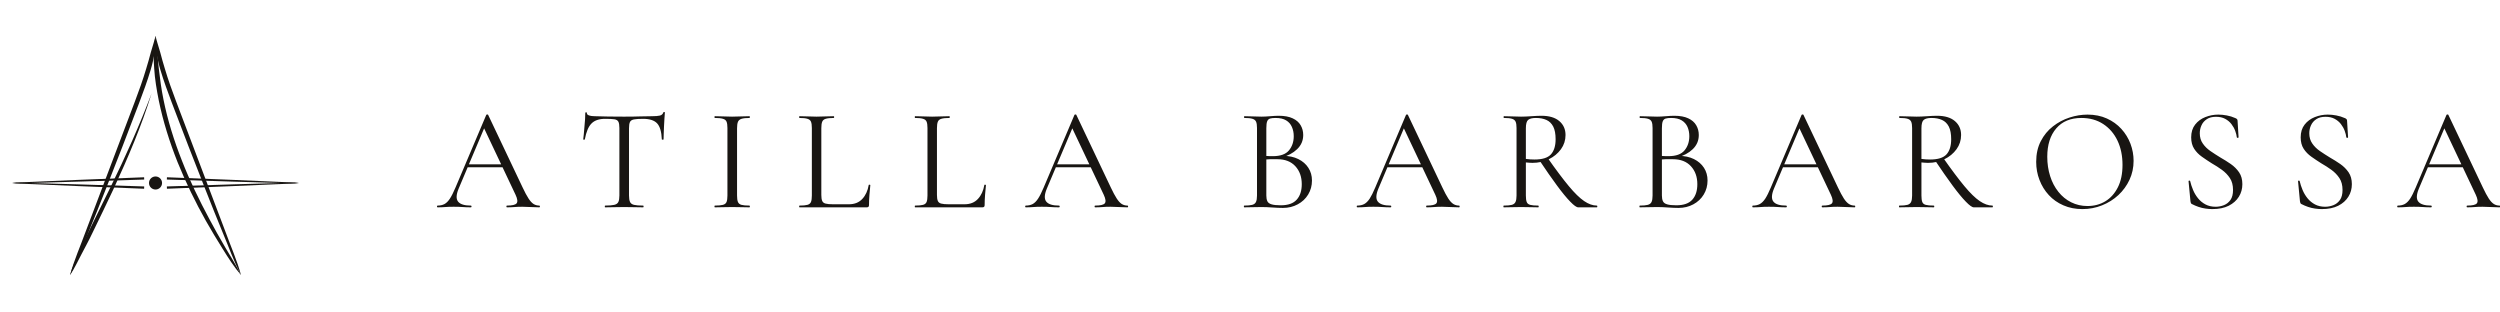
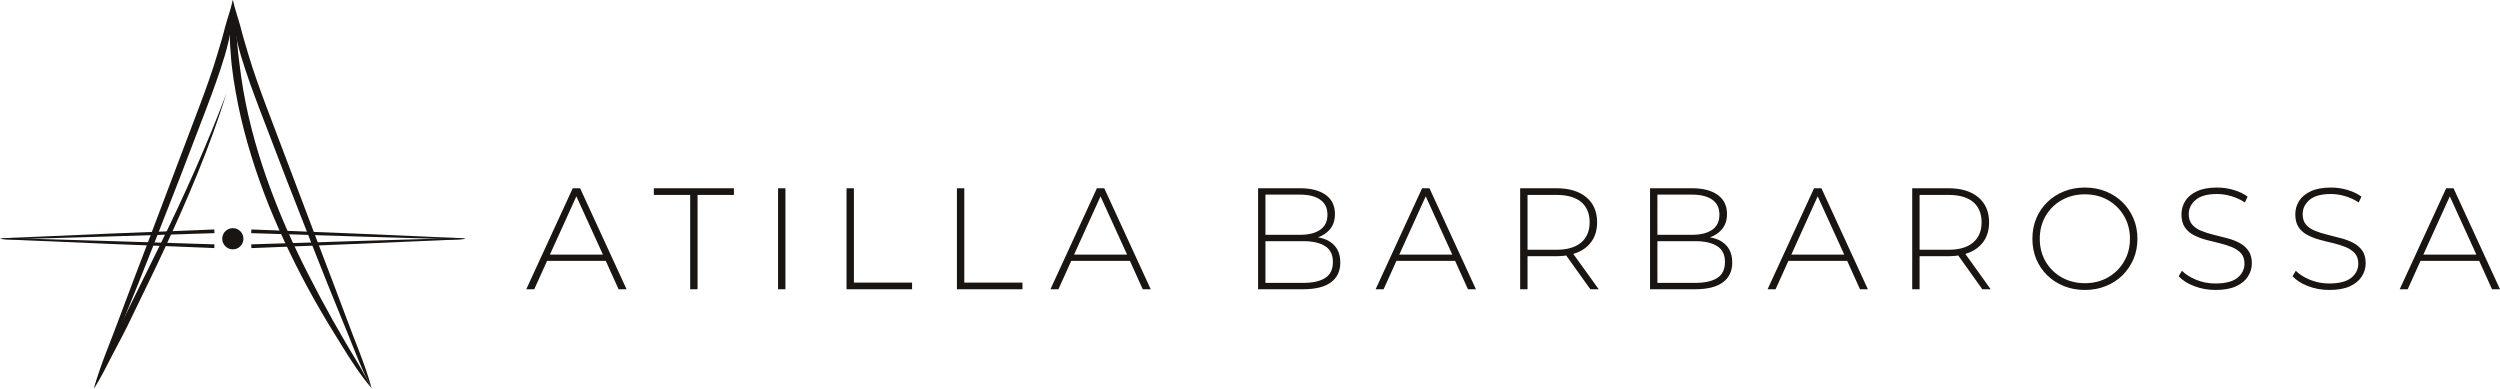
- <svg xmlns="http://www.w3.org/2000/svg" viewBox="0 0 514.38 64" role="img" aria-label="Atilla Barbarossa">
-   <g transform="scale(0.64)">
+ <svg xmlns="http://www.w3.org/2000/svg" viewBox="0 0 495.08 76.9" role="img" aria-label="Atilla Barbarossa">
+   <g transform="scale(1) translate(-3.89 -11.55)">
    <path d="M50 11.55C49.6 13.35 48.96 15.08 48.48 16.86C48.05 18.63 47.5 20.37 46.99 22.12C45.95 25.64 44.7 29.09 43.41 32.52C39.9 41.82 36.38 51.12 32.85 60.42C31.07 65.07 29.3 69.73 27.56 74.39C25.87 79.08 23.81 83.63 22.51 88.45C24.87 84.05 26.47 79.32 28.42 74.73C30.32 70.12 32.17 65.5 33.99 60.86C37.65 51.61 41.24 42.33 44.76 33.03C46.07 29.57 47.35 26.09 48.41 22.54C48.95 20.77 49.34 18.94 49.7 17.12C50 15.3 49.98 13.39 50 11.55Z" fill="#181512" />
    <path d="M50 11.55C50.02 13.39 50 15.3 50.3 17.12C50.66 18.94 51.05 20.77 51.59 22.54C52.65 26.09 53.93 29.57 55.24 33.03C58.76 42.33 62.35 51.61 66.01 60.86C67.83 65.5 69.68 70.12 71.58 74.73C73.53 79.32 75.13 84.05 77.49 88.45C76.19 83.63 74.13 79.08 72.44 74.39C70.7 69.73 68.93 65.07 67.15 60.42C63.62 51.12 60.1 41.82 56.59 32.52C55.3 29.09 54.05 25.64 53.01 22.12C52.5 20.37 51.95 18.63 51.52 16.86C51.04 15.08 50.4 13.35 50 11.55Z" fill="#181512" />
    <path d="M50 11.55C49.34 15.06 49.25 18.44 49.57 21.99C49.78 25.45 50.37 28.89 51.04 32.28C52.44 39.09 54.54 45.74 57.11 52.19C59.73 58.67 62.8 64.97 66.22 71.05C67.94 74.08 69.73 77.06 71.58 80C73.41 82.95 75.24 85.81 77.49 88.45C75.98 85.35 74.16 82.47 72.4 79.51C70.64 76.52 68.95 73.51 67.32 70.45C64.05 64.34 61.01 58.11 58.49 51.65C55.96 45.27 53.91 38.7 52.55 31.98C51.86 28.63 51.43 25.25 51.03 21.86C50.72 18.41 50.41 14.99 50 11.55Z" fill="#181512" />
    <path d="M48.75 30C44.86 40.3 40.36 50.33 35.51 60.2C33.22 64.89 30.91 69.57 28.59 74.24C27.41 76.54 26.41 78.91 25.36 81.27C24.34 83.65 23.21 85.95 22.51 88.45C23.95 86.3 25.01 83.97 26.22 81.69C27.41 79.4 28.66 77.15 29.75 74.81C32.02 70.11 34.33 65.43 36.53 60.69C41.15 50.7 45.49 40.52 48.75 30Z" fill="#181512" />
    <path d="M3.89 58.87C5.65 59.06 7.43 58.86 9.2 58.85C10.97 58.8 12.74 58.75 14.51 58.7C18.05 58.6 21.59 58.49 25.13 58.39C32.2 58.17 39.28 57.94 46.36 57.72L46.33 56.99C39.26 57.27 32.18 57.55 25.11 57.83C21.57 57.99 18.03 58.14 14.5 58.29C12.73 58.37 10.96 58.44 9.19 58.52C7.43 58.63 5.63 58.56 3.89 58.87Z" fill="#181512" />
    <path d="M3.89 58.79C5.63 59.1 7.43 59.03 9.19 59.15C10.96 59.22 12.73 59.3 14.5 59.37C18.03 59.52 21.57 59.68 25.11 59.83C32.18 60.11 39.26 60.39 46.33 60.68L46.36 59.94C39.28 59.72 32.2 59.5 25.13 59.27C21.59 59.17 18.05 59.07 14.51 58.96C12.74 58.91 10.97 58.86 9.2 58.81C7.43 58.8 5.65 58.6 3.89 58.79Z" fill="#181512" />
    <path d="M96.11 58.87C94.37 58.56 92.57 58.63 90.81 58.52C89.04 58.44 87.27 58.37 85.5 58.29C81.97 58.14 78.43 57.99 74.89 57.83C67.82 57.55 60.74 57.27 53.67 56.99L53.64 57.72C60.72 57.94 67.8 58.17 74.87 58.39C78.41 58.49 81.95 58.6 85.49 58.7C87.26 58.75 89.03 58.8 90.8 58.85C92.57 58.86 94.35 59.06 96.11 58.87Z" fill="#181512" />
    <path d="M96.11 58.79C94.35 58.6 92.57 58.8 90.8 58.81C89.03 58.86 87.26 58.91 85.49 58.96C81.95 59.07 78.41 59.17 74.87 59.27C67.8 59.5 60.72 59.72 53.64 59.94L53.67 60.68C60.74 60.39 67.82 60.11 74.89 59.83C78.43 59.68 81.97 59.52 85.5 59.37C87.27 59.3 89.04 59.22 90.81 59.15C92.57 59.03 94.37 59.1 96.11 58.79Z" fill="#181512" />
    <circle cx="50" cy="58.831" r="2.1" fill="#181512" />
+     <path transform="translate(108.11 68.83) scale(0.2)" d="M7.9 0L0 0L46.0-100.0L53.3-100.0L99.3 0L91.4 0L78.7-28.1L20.6-28.1L7.9 0ZM49.6-92.0L23.4-34.3L75.9-34.3L49.6-92.0ZM169.6 0L162.3 0L162.3-93.4L126.3-93.4L126.3-100.0L205.6-100.0L205.6-93.4L169.6-93.4L169.6 0ZM256.6 0L249.3 0L249.3-100.0L256.6-100.0L256.6 0ZM382.0 0L317.1 0L317.1-100.0L324.4-100.0L324.4-6.6L382.0-6.6L382.0 0ZM491.3 0L426.4 0L426.4-100.0L433.7-100.0L433.7-6.6L491.3-6.6L491.3 0ZM526.9 0L519.0 0L565-100.0L572.3-100.0L618.3 0L610.4 0L597.7-28.1L539.6-28.1L526.9 0ZM568.6-92.0L542.4-34.3L594.9-34.3L568.6-92.0ZM769.1 0L724.6 0L724.6-100.0L766.3-100.0Q782.4-100.0 791.6-93.4Q800.7-86.9 800.7-74.4L800.7-74.4Q800.7-65.6 796.1-59.8Q791.4-54.0 783.9-51.4L783.9-51.4Q794.6-49.6 800.3-43.2Q806-36.9 806-26.4L806-26.4Q806-13.7 796.8-6.9Q787.6 0 769.1 0L769.1 0ZM731.9-47.6L731.9-6.3L769.1-6.3Q783.6-6.3 791.1-11.2Q798.7-16.1 798.7-27.0L798.7-27.0Q798.7-37.7 791.1-42.6Q783.6-47.6 769.1-47.6L769.1-47.6L731.9-47.6ZM731.9-93.7L731.9-53.9L766-53.9Q779-53.9 786.1-58.9Q793.3-63.9 793.3-73.9L793.3-73.9Q793.3-83.7 786.1-88.7Q779-93.7 766-93.7L766-93.7L731.9-93.7ZM848.9 0L841.0 0L887-100.0L894.3-100.0L940.3 0L932.4 0L919.7-28.1L861.6-28.1L848.9 0ZM890.6-92.0L864.4-34.3L916.9-34.3L890.6-92.0ZM991.4 0L984.1 0L984.1-100.0L1020-100.0Q1038.9-100.0 1049.6-91.1Q1060.3-82.1 1060.3-66.3L1060.3-66.3Q1060.3-54.4 1054.1-46.4Q1048-38.3 1036.7-35.0L1036.7-35.0L1061.9 0L1053.6 0L1029.7-33.4Q1025.1-32.7 1020-32.7L1020-32.7L991.4-32.7L991.4 0ZM991.4-93.4L991.4-39.1L1020-39.1Q1036.1-39.1 1044.5-46.3Q1052.9-53.4 1052.9-66.3L1052.9-66.3Q1052.9-79.3 1044.5-86.4Q1036.1-93.4 1020-93.4L1020-93.4L991.4-93.4ZM1157.3 0L1112.7 0L1112.7-100.0L1154.4-100.0Q1170.6-100.0 1179.7-93.4Q1188.9-86.9 1188.9-74.4L1188.9-74.4Q1188.9-65.6 1184.2-59.8Q1179.6-54.0 1172-51.4L1172-51.4Q1182.7-49.6 1188.4-43.2Q1194.1-36.9 1194.1-26.4L1194.1-26.4Q1194.1-13.7 1184.9-6.9Q1175.7 0 1157.3 0L1157.3 0ZM1120-47.6L1120-6.3L1157.3-6.3Q1171.7-6.3 1179.3-11.2Q1186.9-16.1 1186.9-27.0L1186.9-27.0Q1186.9-37.7 1179.3-42.6Q1171.7-47.6 1157.3-47.6L1157.3-47.6L1120-47.6ZM1120-93.7L1120-53.9L1154.1-53.9Q1167.1-53.9 1174.3-58.9Q1181.4-63.9 1181.4-73.9L1181.4-73.9Q1181.4-83.7 1174.3-88.7Q1167.1-93.7 1154.1-93.7L1154.1-93.7L1120-93.7ZM1237 0L1229.1 0L1275.1-100.0L1282.4-100.0L1328.4 0L1320.6 0L1307.9-28.1L1249.7-28.1L1237 0ZM1278.7-92.0L1252.6-34.3L1305-34.3L1278.7-92.0ZM1379.6 0L1372.3 0L1372.3-100.0L1408.1-100.0Q1427.0-100.0 1437.7-91.1Q1448.4-82.1 1448.4-66.3L1448.4-66.3Q1448.4-54.4 1442.3-46.4Q1436.1-38.3 1424.9-35.0L1424.9-35.0L1450.0 0L1441.7 0L1417.9-33.4Q1413.3-32.7 1408.1-32.7L1408.1-32.7L1379.6-32.7L1379.6 0ZM1379.6-93.4L1379.6-39.1L1408.1-39.1Q1424.3-39.1 1432.6-46.3Q1441.0-53.4 1441.0-66.3L1441.0-66.3Q1441.0-79.3 1432.6-86.4Q1424.3-93.4 1408.1-93.4L1408.1-93.4L1379.6-93.4ZM1543.3 0.7L1543.3 0.7Q1532.1 0.7 1522.6-3.1Q1513.1-6.9 1506.1-13.7Q1499.0-20.6 1495.1-29.9Q1491.3-39.1 1491.3-50.0L1491.3-50.0Q1491.3-60.9 1495.1-70.1Q1499.0-79.4 1506.1-86.3Q1513.1-93.1 1522.6-96.9Q1532.1-100.7 1543.3-100.7L1543.3-100.7Q1554.4-100.7 1563.9-96.9Q1573.4-93.1 1580.4-86.3Q1587.4-79.4 1591.4-70.1Q1595.3-60.9 1595.3-50.0L1595.3-50.0Q1595.3-39.1 1591.4-29.9Q1587.4-20.6 1580.4-13.7Q1573.4-6.9 1563.9-3.1Q1554.4 0.7 1543.3 0.7ZM1543.3-6.0L1543.3-6.0Q1556.0-6.0 1566.1-11.7Q1576.1-17.4 1582.0-27.4Q1587.9-37.4 1587.9-50.0L1587.9-50.0Q1587.9-62.6 1582.0-72.6Q1576.1-82.6 1566.1-88.3Q1556.0-94.0 1543.3-94.0L1543.3-94.0Q1530.6-94.0 1520.4-88.3Q1510.3-82.6 1504.4-72.6Q1498.6-62.6 1498.6-50.0L1498.6-50.0Q1498.6-37.4 1504.4-27.4Q1510.3-17.4 1520.4-11.7Q1530.6-6.0 1543.3-6.0ZM1672.6 0.7L1672.6 0.7Q1661.4 0.7 1651.5-3.1Q1641.6-6.9 1636.1-12.9L1636.1-12.9L1639.4-18.3Q1644.6-13.0 1653.4-9.4Q1662.3-5.7 1672.4-5.7L1672.4-5.7Q1687.4-5.7 1694.4-11.4Q1701.3-17.1 1701.3-25.3L1701.3-25.3Q1701.3-31.7 1697.9-35.6Q1694.4-39.4 1688.9-41.7Q1683.3-44.0 1676.6-45.6Q1670.0-47.1 1663.4-48.9Q1656.7-50.7 1651.1-53.6Q1645.6-56.4 1642.2-61.4Q1638.9-66.3 1638.9-74.1L1638.9-74.1Q1638.9-81.3 1642.6-87.3Q1646.3-93.3 1654.1-97.0Q1662.0-100.7 1674.3-100.7L1674.3-100.7Q1682.6-100.7 1690.6-98.3Q1698.7-95.9 1704.4-91.7L1704.4-91.7L1701.7-85.9Q1695.4-90.1 1688.2-92.2Q1681.0-94.3 1674.3-94.3L1674.3-94.3Q1659.7-94.3 1652.9-88.4Q1646.1-82.6 1646.1-74.3L1646.1-74.3Q1646.1-67.9 1649.5-64.0Q1652.9-60.1 1658.4-57.9Q1664.0-55.6 1670.6-54.0Q1677.3-52.4 1683.9-50.6Q1690.6-48.9 1696.1-46.0Q1701.7-43.1 1705.1-38.3Q1708.6-33.4 1708.6-25.7L1708.6-25.7Q1708.6-18.6 1704.7-12.6Q1700.9-6.6 1692.9-2.9Q1685.0 0.7 1672.6 0.7ZM1785.3 0.7L1785.3 0.7Q1774.1 0.7 1764.2-3.1Q1754.3-6.9 1748.9-12.9L1748.9-12.9L1752.1-18.3Q1757.3-13.0 1766.1-9.4Q1775.0-5.7 1785.1-5.7L1785.1-5.7Q1800.1-5.7 1807.1-11.4Q1814.0-17.1 1814.0-25.3L1814.0-25.3Q1814.0-31.7 1810.6-35.6Q1807.1-39.4 1801.6-41.7Q1796.0-44.0 1789.4-45.6Q1782.7-47.1 1776.1-48.9Q1769.4-50.7 1763.9-53.6Q1758.3-56.4 1754.9-61.4Q1751.6-66.3 1751.6-74.1L1751.6-74.1Q1751.6-81.3 1755.3-87.3Q1759.0-93.3 1766.9-97.0Q1774.7-100.7 1787.0-100.7L1787.0-100.7Q1795.3-100.7 1803.4-98.3Q1811.4-95.9 1817.1-91.7L1817.1-91.7L1814.4-85.9Q1808.1-90.1 1800.9-92.2Q1793.7-94.3 1787.0-94.3L1787.0-94.3Q1772.4-94.3 1765.6-88.4Q1758.9-82.6 1758.9-74.3L1758.9-74.3Q1758.9-67.9 1762.2-64.0Q1765.6-60.1 1771.1-57.9Q1776.7-55.6 1783.4-54.0Q1790.0-52.4 1796.6-50.6Q1803.3-48.9 1808.9-46.0Q1814.4-43.1 1817.9-38.3Q1821.3-33.4 1821.3-25.7L1821.3-25.7Q1821.3-18.6 1817.4-12.6Q1813.6-6.6 1805.6-2.9Q1797.7 0.7 1785.3 0.7ZM1862.9 0L1855.0 0L1901.0-100.0L1908.3-100.0L1954.3 0L1946.4 0L1933.7-28.1L1875.6-28.1L1862.9 0ZM1904.6-92.0L1878.4-34.3L1930.9-34.3L1904.6-92.0Z" fill="#181512" />
  </g>
-   <path transform="translate(90.00 23.91)" d="M5.82 10.5 6.12 9.9H14.07L14.28 10.5ZM20.97 18.39Q21.09 18.39 21.09 18.57Q21.09 18.75 20.97 18.75Q20.1 18.75 19.2 18.69Q18.3 18.63 17.46 18.63Q16.53 18.63 15.84 18.69Q15.15 18.75 14.31 18.75Q14.19 18.75 14.19 18.57Q14.19 18.39 14.31 18.39Q15.9 18.39 16.29 17.93Q16.68 17.46 16.08 16.17L9.42 2.1L10.17 1.17L4.35 14.94Q3.6 16.77 4.26 17.58Q4.92 18.39 6.87 18.39Q7.02 18.39 7.02 18.57Q7.02 18.75 6.87 18.75Q5.97 18.75 5.22 18.69Q4.47 18.63 3.33 18.63Q2.25 18.63 1.6 18.69Q0.96 18.75 0.03 18.75Q-0.09 18.75 -0.09 18.57Q-0.09 18.39 0.03 18.39Q0.84 18.39 1.44 18.08Q2.04 17.76 2.56 16.97Q3.09 16.17 3.72 14.67L10.05 -0.27Q10.11 -0.36 10.26 -0.36Q10.41 -0.36 10.44 -0.27L17.52 14.64Q18.21 16.11 18.75 16.94Q19.29 17.76 19.81 18.08Q20.34 18.39 20.97 18.39ZM34.5 0.54Q32.64 0.54 31.7 1.5Q30.75 2.46 30.33 4.77Q30.33 4.83 30.16 4.83Q30 4.83 30 4.77Q30.06 4.38 30.12 3.68Q30.18 2.97 30.25 2.16Q30.33 1.35 30.38 0.59Q30.42 -0.18 30.42 -0.66Q30.42 -0.81 30.59 -0.81Q30.75 -0.81 30.75 -0.66Q30.75 -0.36 31.05 -0.22Q31.35 -0.09 31.73 -0.04Q32.1 0 32.37 0Q34.95 0.09 38.4 0.09Q40.53 0.09 41.77 0.04Q43.02 0 44.19 0Q45.21 0 45.77 -0.13Q46.32 -0.27 46.47 -0.75Q46.5 -0.87 46.65 -0.87Q46.8 -0.87 46.8 -0.75Q46.77 -0.3 46.71 0.48Q46.65 1.26 46.62 2.1Q46.59 2.94 46.56 3.66Q46.53 4.38 46.53 4.77Q46.53 4.83 46.35 4.83Q46.17 4.83 46.17 4.77Q46.08 2.43 45.21 1.48Q44.34 0.54 42.33 0.54Q41.07 0.54 40.44 0.66Q39.81 0.78 39.62 1.19Q39.42 1.59 39.42 2.49V16.32Q39.42 17.19 39.63 17.64Q39.84 18.09 40.45 18.24Q41.07 18.39 42.33 18.39Q42.42 18.39 42.42 18.57Q42.42 18.75 42.33 18.75Q41.55 18.75 40.56 18.72Q39.57 18.69 38.4 18.69Q37.29 18.69 36.3 18.72Q35.31 18.75 34.5 18.75Q34.44 18.75 34.44 18.57Q34.44 18.39 34.5 18.39Q35.73 18.39 36.38 18.24Q37.02 18.09 37.23 17.64Q37.44 17.19 37.44 16.32V2.43Q37.44 1.53 37.23 1.13Q37.02 0.72 36.39 0.63Q35.76 0.54 34.5 0.54ZM61.65 16.32Q61.65 17.19 61.83 17.64Q62.01 18.09 62.56 18.24Q63.12 18.39 64.2 18.39Q64.29 18.39 64.29 18.57Q64.29 18.75 64.2 18.75Q63.48 18.75 62.59 18.72Q61.71 18.69 60.63 18.69Q59.64 18.69 58.72 18.72Q57.81 18.75 57.09 18.75Q57 18.75 57 18.57Q57 18.39 57.09 18.39Q58.17 18.39 58.74 18.24Q59.31 18.09 59.49 17.64Q59.67 17.19 59.67 16.32V2.43Q59.67 1.56 59.49 1.13Q59.31 0.69 58.74 0.53Q58.17 0.36 57.09 0.36Q57 0.36 57 0.18Q57 0 57.09 0Q57.81 0 58.72 0.04Q59.64 0.09 60.63 0.09Q61.71 0.09 62.61 0.04Q63.51 0 64.2 0Q64.29 0 64.29 0.18Q64.29 0.36 64.2 0.36Q63.12 0.36 62.56 0.54Q62.01 0.72 61.83 1.17Q61.65 1.62 61.65 2.49ZM78.99 2.46V16.2Q78.99 17.01 79.17 17.43Q79.35 17.85 79.87 17.98Q80.4 18.12 81.39 18.12H84.66Q86.4 18.12 87.42 17.02Q88.44 15.93 88.74 14.16Q88.74 14.07 88.9 14.09Q89.07 14.1 89.07 14.19Q88.98 15 88.89 16.16Q88.8 17.31 88.8 18.3Q88.8 18.75 88.35 18.75H74.49Q74.43 18.75 74.43 18.57Q74.43 18.39 74.49 18.39Q75.57 18.39 76.12 18.24Q76.68 18.09 76.86 17.64Q77.04 17.19 77.04 16.32V2.43Q77.04 1.56 76.86 1.13Q76.68 0.69 76.12 0.53Q75.57 0.36 74.49 0.36Q74.43 0.36 74.43 0.18Q74.43 0 74.49 0Q75.21 0 76.11 0.04Q77.01 0.09 78 0.09Q79.05 0.09 79.95 0.04Q80.85 0 81.54 0Q81.63 0 81.63 0.18Q81.63 0.36 81.54 0.36Q80.46 0.36 79.9 0.53Q79.35 0.69 79.17 1.14Q78.99 1.59 78.99 2.46ZM102.78 2.46V16.2Q102.78 17.01 102.96 17.43Q103.14 17.85 103.66 17.98Q104.19 18.12 105.18 18.12H108.45Q110.19 18.12 111.21 17.02Q112.23 15.93 112.53 14.16Q112.53 14.07 112.69 14.09Q112.86 14.1 112.86 14.19Q112.77 15 112.68 16.16Q112.59 17.31 112.59 18.3Q112.59 18.75 112.14 18.75H98.28Q98.22 18.75 98.22 18.57Q98.22 18.39 98.28 18.39Q99.36 18.39 99.91 18.24Q100.47 18.09 100.65 17.64Q100.83 17.19 100.83 16.32V2.43Q100.83 1.56 100.65 1.13Q100.47 0.69 99.91 0.53Q99.36 0.36 98.28 0.36Q98.22 0.36 98.22 0.18Q98.22 0 98.28 0Q99 0 99.9 0.04Q100.8 0.09 101.79 0.09Q102.84 0.09 103.74 0.04Q104.64 0 105.33 0Q105.42 0 105.42 0.18Q105.42 0.36 105.33 0.36Q104.25 0.36 103.69 0.53Q103.14 0.69 102.96 1.14Q102.78 1.59 102.78 2.46ZM126.84 10.5 127.14 9.9H135.09L135.3 10.5ZM141.99 18.39Q142.11 18.39 142.11 18.57Q142.11 18.75 141.99 18.75Q141.12 18.75 140.22 18.69Q139.32 18.63 138.48 18.63Q137.55 18.63 136.86 18.69Q136.17 18.75 135.33 18.75Q135.21 18.75 135.21 18.57Q135.21 18.39 135.33 18.39Q136.92 18.39 137.31 17.93Q137.7 17.46 137.1 16.17L130.44 2.1L131.19 1.17L125.37 14.94Q124.62 16.77 125.28 17.58Q125.94 18.39 127.89 18.39Q128.04 18.39 128.04 18.57Q128.04 18.75 127.89 18.75Q126.99 18.75 126.24 18.69Q125.49 18.63 124.35 18.63Q123.27 18.63 122.62 18.69Q121.98 18.75 121.05 18.75Q120.93 18.75 120.93 18.57Q120.93 18.39 121.05 18.39Q121.86 18.39 122.46 18.08Q123.06 17.76 123.58 16.97Q124.11 16.17 124.74 14.67L131.07 -0.27Q131.13 -0.36 131.28 -0.36Q131.43 -0.36 131.46 -0.27L138.54 14.64Q139.23 16.11 139.77 16.94Q140.31 17.76 140.83 18.08Q141.36 18.39 141.99 18.39ZM173.7 8.49 174.03 8.16Q175.8 8.16 177.13 8.82Q178.47 9.48 179.2 10.62Q179.94 11.76 179.94 13.23Q179.94 14.82 179.16 16.11Q178.38 17.4 177.01 18.13Q175.65 18.87 173.97 18.87Q173.01 18.87 171.79 18.78Q170.58 18.69 169.56 18.69Q168.57 18.69 167.65 18.72Q166.74 18.75 165.99 18.75Q165.93 18.75 165.93 18.57Q165.93 18.39 165.99 18.39Q167.07 18.39 167.64 18.24Q168.21 18.09 168.42 17.64Q168.63 17.19 168.63 16.32V2.43Q168.63 1.56 168.44 1.13Q168.24 0.69 167.69 0.53Q167.13 0.36 166.05 0.36Q165.96 0.36 165.96 0.18Q165.96 0 166.05 0Q166.77 0 167.67 0.04Q168.57 0.09 169.56 0.09Q170.34 0.09 171.36 0Q172.38 -0.09 173.1 -0.09Q174.87 -0.09 175.98 0.44Q177.09 0.96 177.61 1.86Q178.14 2.76 178.14 3.87Q178.14 5.58 176.89 6.78Q175.65 7.98 173.7 8.49ZM172.44 0.36Q171.75 0.36 171.33 0.48Q170.91 0.6 170.73 1.04Q170.55 1.47 170.55 2.49V8.37L169.59 8.13Q170.55 8.19 171.18 8.21Q171.81 8.22 171.9 8.22Q174.21 8.22 175.2 7.04Q176.19 5.85 176.19 4.11Q176.19 3.06 175.81 2.21Q175.44 1.35 174.63 0.86Q173.82 0.36 172.44 0.36ZM173.52 18.33Q175.77 18.33 176.8 17.17Q177.84 16.02 177.84 13.98Q177.84 11.73 176.52 10.29Q175.2 8.85 172.83 8.85Q172.08 8.82 171.28 8.85Q170.49 8.88 169.68 9L170.55 8.67V16.32Q170.55 17.04 170.76 17.49Q170.97 17.94 171.62 18.13Q172.26 18.33 173.52 18.33ZM195.06 10.5 195.36 9.9H203.31L203.52 10.5ZM210.21 18.39Q210.33 18.39 210.33 18.57Q210.33 18.75 210.21 18.75Q209.34 18.75 208.44 18.69Q207.54 18.63 206.7 18.63Q205.77 18.63 205.08 18.69Q204.39 18.75 203.55 18.75Q203.43 18.75 203.43 18.57Q203.43 18.39 203.55 18.39Q205.14 18.39 205.53 17.93Q205.92 17.46 205.32 16.17L198.66 2.1L199.41 1.17L193.59 14.94Q192.84 16.77 193.5 17.58Q194.16 18.39 196.11 18.39Q196.26 18.39 196.26 18.57Q196.26 18.75 196.11 18.75Q195.21 18.75 194.46 18.69Q193.71 18.63 192.57 18.63Q191.49 18.63 190.85 18.69Q190.2 18.75 189.27 18.75Q189.15 18.75 189.15 18.57Q189.15 18.39 189.27 18.39Q190.08 18.39 190.68 18.08Q191.28 17.76 191.81 16.97Q192.33 16.17 192.96 14.67L199.29 -0.27Q199.35 -0.36 199.5 -0.36Q199.65 -0.36 199.68 -0.27L206.76 14.64Q207.45 16.11 207.99 16.94Q208.53 17.76 209.06 18.08Q209.58 18.39 210.21 18.39ZM234.72 18.75Q234.21 18.75 233.09 17.59Q231.96 16.44 230.36 14.27Q228.75 12.09 226.77 9.12L228.45 8.61Q231 12.24 232.79 14.39Q234.57 16.53 235.94 17.46Q237.3 18.39 238.56 18.39Q238.65 18.39 238.65 18.57Q238.65 18.75 238.56 18.75Q237.06 18.75 236.12 18.75Q235.17 18.75 234.72 18.75ZM227.16 -0.09Q229.56 -0.09 230.84 1.01Q232.11 2.1 232.11 3.87Q232.11 5.49 231.17 6.79Q230.22 8.1 228.68 8.85Q227.13 9.6 225.3 9.6Q225 9.6 224.63 9.57Q224.25 9.54 223.95 9.51V16.32Q223.95 17.19 224.12 17.64Q224.28 18.09 224.84 18.24Q225.39 18.39 226.5 18.39Q226.59 18.39 226.59 18.57Q226.59 18.75 226.5 18.75Q225.78 18.75 224.9 18.72Q224.01 18.69 222.96 18.69Q221.97 18.69 221.06 18.72Q220.14 18.75 219.39 18.75Q219.33 18.75 219.33 18.57Q219.33 18.39 219.39 18.39Q220.5 18.39 221.06 18.24Q221.61 18.09 221.82 17.64Q222.03 17.19 222.03 16.32V2.43Q222.03 1.56 221.84 1.13Q221.64 0.69 221.1 0.53Q220.56 0.36 219.45 0.36Q219.36 0.36 219.36 0.18Q219.36 0 219.45 0Q220.17 0 221.07 0.04Q221.97 0.09 222.96 0.09Q223.89 0.09 225.11 0Q226.32 -0.09 227.16 -0.09ZM230.07 4.74Q230.07 3.09 229.58 2.13Q229.08 1.17 228.18 0.77Q227.28 0.36 226.02 0.36Q224.91 0.36 224.43 0.75Q223.95 1.14 223.95 2.49V8.79Q224.37 8.85 224.85 8.88Q225.33 8.91 225.72 8.91Q228.15 8.91 229.11 7.85Q230.07 6.78 230.07 4.74ZM255.09 8.49 255.42 8.16Q257.19 8.16 258.53 8.82Q259.86 9.48 260.6 10.62Q261.33 11.76 261.33 13.23Q261.33 14.82 260.55 16.11Q259.77 17.4 258.41 18.13Q257.04 18.87 255.36 18.87Q254.4 18.87 253.19 18.78Q251.97 18.69 250.95 18.69Q249.96 18.69 249.05 18.72Q248.13 18.75 247.38 18.75Q247.32 18.75 247.32 18.57Q247.32 18.39 247.38 18.39Q248.46 18.39 249.03 18.24Q249.6 18.09 249.81 17.64Q250.02 17.19 250.02 16.32V2.43Q250.02 1.56 249.83 1.13Q249.63 0.69 249.08 0.53Q248.52 0.36 247.44 0.36Q247.35 0.36 247.35 0.18Q247.35 0 247.44 0Q248.16 0 249.06 0.04Q249.96 0.09 250.95 0.09Q251.73 0.09 252.75 0Q253.77 -0.09 254.49 -0.09Q256.26 -0.09 257.37 0.44Q258.48 0.96 259 1.86Q259.53 2.76 259.53 3.87Q259.53 5.58 258.29 6.78Q257.04 7.98 255.09 8.49ZM253.83 0.36Q253.14 0.36 252.72 0.48Q252.3 0.6 252.12 1.04Q251.94 1.47 251.94 2.49V8.37L250.98 8.13Q251.94 8.19 252.57 8.21Q253.2 8.22 253.29 8.22Q255.6 8.22 256.59 7.04Q257.58 5.85 257.58 4.11Q257.58 3.06 257.21 2.21Q256.83 1.35 256.02 0.86Q255.21 0.36 253.83 0.36ZM254.91 18.33Q257.16 18.33 258.2 17.17Q259.23 16.02 259.23 13.98Q259.23 11.73 257.91 10.29Q256.59 8.85 254.22 8.85Q253.47 8.82 252.68 8.85Q251.88 8.88 251.07 9L251.94 8.67V16.32Q251.94 17.04 252.15 17.49Q252.36 17.94 253.01 18.13Q253.65 18.33 254.91 18.33ZM276.45 10.5 276.75 9.9H284.7L284.91 10.5ZM291.6 18.39Q291.72 18.39 291.72 18.57Q291.72 18.75 291.6 18.75Q290.73 18.75 289.83 18.69Q288.93 18.63 288.09 18.63Q287.16 18.63 286.47 18.69Q285.78 18.75 284.94 18.75Q284.82 18.75 284.82 18.57Q284.82 18.39 284.94 18.39Q286.53 18.39 286.92 17.93Q287.31 17.46 286.71 16.17L280.05 2.1L280.8 1.17L274.98 14.94Q274.23 16.77 274.89 17.58Q275.55 18.39 277.5 18.39Q277.65 18.39 277.65 18.57Q277.65 18.75 277.5 18.75Q276.6 18.75 275.85 18.69Q275.1 18.63 273.96 18.63Q272.88 18.63 272.24 18.69Q271.59 18.75 270.66 18.75Q270.54 18.75 270.54 18.57Q270.54 18.39 270.66 18.39Q271.47 18.39 272.07 18.08Q272.67 17.76 273.2 16.97Q273.72 16.17 274.35 14.67L280.68 -0.27Q280.74 -0.36 280.89 -0.36Q281.04 -0.36 281.07 -0.27L288.15 14.64Q288.84 16.11 289.38 16.94Q289.92 17.76 290.45 18.08Q290.97 18.39 291.6 18.39ZM316.11 18.75Q315.6 18.75 314.48 17.59Q313.35 16.44 311.75 14.27Q310.14 12.09 308.16 9.12L309.84 8.61Q312.39 12.24 314.18 14.39Q315.96 16.53 317.33 17.46Q318.69 18.39 319.95 18.39Q320.04 18.39 320.04 18.57Q320.04 18.75 319.95 18.75Q318.45 18.75 317.51 18.75Q316.56 18.75 316.11 18.75ZM308.55 -0.09Q310.95 -0.09 312.23 1.01Q313.5 2.1 313.5 3.87Q313.5 5.49 312.56 6.79Q311.61 8.1 310.07 8.85Q308.52 9.6 306.69 9.6Q306.39 9.6 306.02 9.57Q305.64 9.54 305.34 9.51V16.32Q305.34 17.19 305.51 17.64Q305.67 18.09 306.23 18.24Q306.78 18.39 307.89 18.39Q307.98 18.39 307.98 18.57Q307.98 18.75 307.89 18.75Q307.17 18.75 306.29 18.72Q305.4 18.69 304.35 18.69Q303.36 18.69 302.45 18.72Q301.53 18.75 300.78 18.75Q300.72 18.75 300.72 18.57Q300.72 18.39 300.78 18.39Q301.89 18.39 302.45 18.24Q303 18.09 303.21 17.64Q303.42 17.19 303.42 16.32V2.43Q303.42 1.56 303.23 1.13Q303.03 0.69 302.49 0.53Q301.95 0.36 300.84 0.36Q300.75 0.36 300.75 0.18Q300.75 0 300.84 0Q301.56 0 302.46 0.04Q303.36 0.09 304.35 0.09Q305.28 0.09 306.5 0Q307.71 -0.09 308.55 -0.09ZM311.46 4.74Q311.46 3.09 310.97 2.13Q310.47 1.17 309.57 0.77Q308.67 0.36 307.41 0.36Q306.3 0.36 305.82 0.75Q305.34 1.14 305.34 2.49V8.79Q305.76 8.85 306.24 8.88Q306.72 8.91 307.11 8.91Q309.54 8.91 310.5 7.85Q311.46 6.78 311.46 4.74ZM338.46 19.11Q336.3 19.11 334.55 18.34Q332.79 17.58 331.55 16.23Q330.3 14.88 329.63 13.12Q328.95 11.37 328.95 9.39Q328.95 6.96 329.9 5.13Q330.84 3.3 332.4 2.09Q333.96 0.87 335.82 0.27Q337.68 -0.33 339.51 -0.33Q341.73 -0.33 343.49 0.47Q345.24 1.26 346.47 2.61Q347.7 3.96 348.35 5.67Q348.99 7.38 348.99 9.18Q348.99 11.28 348.15 13.08Q347.31 14.88 345.86 16.23Q344.4 17.58 342.5 18.34Q340.59 19.11 338.46 19.11ZM339.51 18.48Q341.55 18.48 343.17 17.51Q344.79 16.53 345.75 14.64Q346.71 12.75 346.71 10.02Q346.71 7.2 345.68 5.03Q344.64 2.85 342.74 1.61Q340.83 0.36 338.25 0.36Q334.92 0.36 333.08 2.5Q331.23 4.65 331.23 8.34Q331.23 10.47 331.82 12.32Q332.4 14.16 333.51 15.55Q334.62 16.95 336.15 17.71Q337.68 18.48 339.51 18.48ZM362.61 3.51Q362.61 4.74 363.23 5.62Q363.84 6.51 364.8 7.17Q365.76 7.83 366.84 8.49Q367.95 9.12 368.99 9.84Q370.02 10.56 370.7 11.55Q371.37 12.54 371.37 13.98Q371.37 15.42 370.65 16.57Q369.93 17.73 368.57 18.42Q367.2 19.11 365.19 19.11Q364.47 19.11 363.77 19Q363.06 18.9 362.36 18.66Q361.65 18.42 360.96 18.06Q360.81 17.97 360.77 17.84Q360.72 17.7 360.69 17.49L360.3 13.41Q360.27 13.26 360.44 13.25Q360.6 13.23 360.63 13.35Q360.84 14.25 361.23 15.18Q361.62 16.11 362.25 16.89Q362.88 17.67 363.78 18.15Q364.68 18.63 365.88 18.63Q366.75 18.63 367.58 18.3Q368.4 17.97 368.93 17.22Q369.45 16.47 369.45 15.18Q369.45 13.71 368.81 12.74Q368.16 11.76 367.17 11.04Q366.18 10.32 365.07 9.69Q364.02 9.03 363.05 8.34Q362.07 7.65 361.46 6.71Q360.84 5.76 360.84 4.35Q360.84 2.76 361.65 1.73Q362.46 0.69 363.75 0.18Q365.04 -0.33 366.42 -0.33Q367.26 -0.33 368.16 -0.16Q369.06 0 369.93 0.39Q370.17 0.48 370.28 0.62Q370.38 0.75 370.38 0.9L370.59 4.32Q370.59 4.44 370.44 4.46Q370.29 4.47 370.23 4.35Q370.17 3.75 369.9 3.02Q369.63 2.28 369.12 1.62Q368.61 0.96 367.83 0.54Q367.05 0.12 365.94 0.12Q364.77 0.12 364.04 0.62Q363.3 1.11 362.96 1.88Q362.61 2.64 362.61 3.51ZM385.14 3.51Q385.14 4.74 385.76 5.62Q386.37 6.51 387.33 7.17Q388.29 7.83 389.37 8.49Q390.48 9.12 391.52 9.84Q392.55 10.56 393.23 11.55Q393.9 12.54 393.9 13.98Q393.9 15.42 393.18 16.57Q392.46 17.73 391.1 18.42Q389.73 19.11 387.72 19.11Q387 19.11 386.3 19Q385.59 18.9 384.89 18.66Q384.18 18.42 383.49 18.06Q383.34 17.97 383.3 17.84Q383.25 17.7 383.22 17.49L382.83 13.41Q382.8 13.26 382.97 13.25Q383.13 13.23 383.16 13.35Q383.37 14.25 383.76 15.18Q384.15 16.11 384.78 16.89Q385.41 17.67 386.31 18.15Q387.21 18.63 388.41 18.63Q389.28 18.63 390.11 18.3Q390.93 17.97 391.46 17.22Q391.98 16.47 391.98 15.18Q391.98 13.71 391.34 12.74Q390.69 11.76 389.7 11.04Q388.71 10.32 387.6 9.69Q386.55 9.03 385.58 8.34Q384.6 7.65 383.99 6.71Q383.37 5.76 383.37 4.35Q383.37 2.76 384.18 1.73Q384.99 0.69 386.28 0.18Q387.57 -0.33 388.95 -0.33Q389.79 -0.33 390.69 -0.16Q391.59 0 392.46 0.39Q392.7 0.48 392.81 0.62Q392.91 0.75 392.91 0.9L393.12 4.32Q393.12 4.44 392.97 4.46Q392.82 4.47 392.76 4.35Q392.7 3.75 392.43 3.02Q392.16 2.28 391.65 1.62Q391.14 0.96 390.36 0.54Q389.58 0.12 388.47 0.12Q387.3 0.12 386.57 0.62Q385.83 1.11 385.49 1.88Q385.14 2.64 385.14 3.51ZM409.14 10.5 409.44 9.9H417.39L417.6 10.5ZM424.29 18.39Q424.41 18.39 424.41 18.57Q424.41 18.75 424.29 18.75Q423.42 18.75 422.52 18.69Q421.62 18.63 420.78 18.63Q419.85 18.63 419.16 18.69Q418.47 18.75 417.63 18.75Q417.51 18.75 417.51 18.57Q417.51 18.39 417.63 18.39Q419.22 18.39 419.61 17.93Q420 17.46 419.4 16.17L412.74 2.1L413.49 1.17L407.67 14.94Q406.92 16.77 407.58 17.58Q408.24 18.39 410.19 18.39Q410.34 18.39 410.34 18.57Q410.34 18.75 410.19 18.75Q409.29 18.75 408.54 18.69Q407.79 18.63 406.65 18.63Q405.57 18.63 404.93 18.69Q404.28 18.75 403.35 18.75Q403.23 18.75 403.23 18.57Q403.23 18.39 403.35 18.39Q404.16 18.39 404.76 18.08Q405.36 17.76 405.89 16.97Q406.41 16.17 407.04 14.67L413.37 -0.27Q413.43 -0.36 413.58 -0.36Q413.73 -0.36 413.76 -0.27L420.84 14.64Q421.53 16.11 422.07 16.94Q422.61 17.76 423.14 18.08Q423.66 18.39 424.29 18.39Z" fill="#181512" />
</svg>
